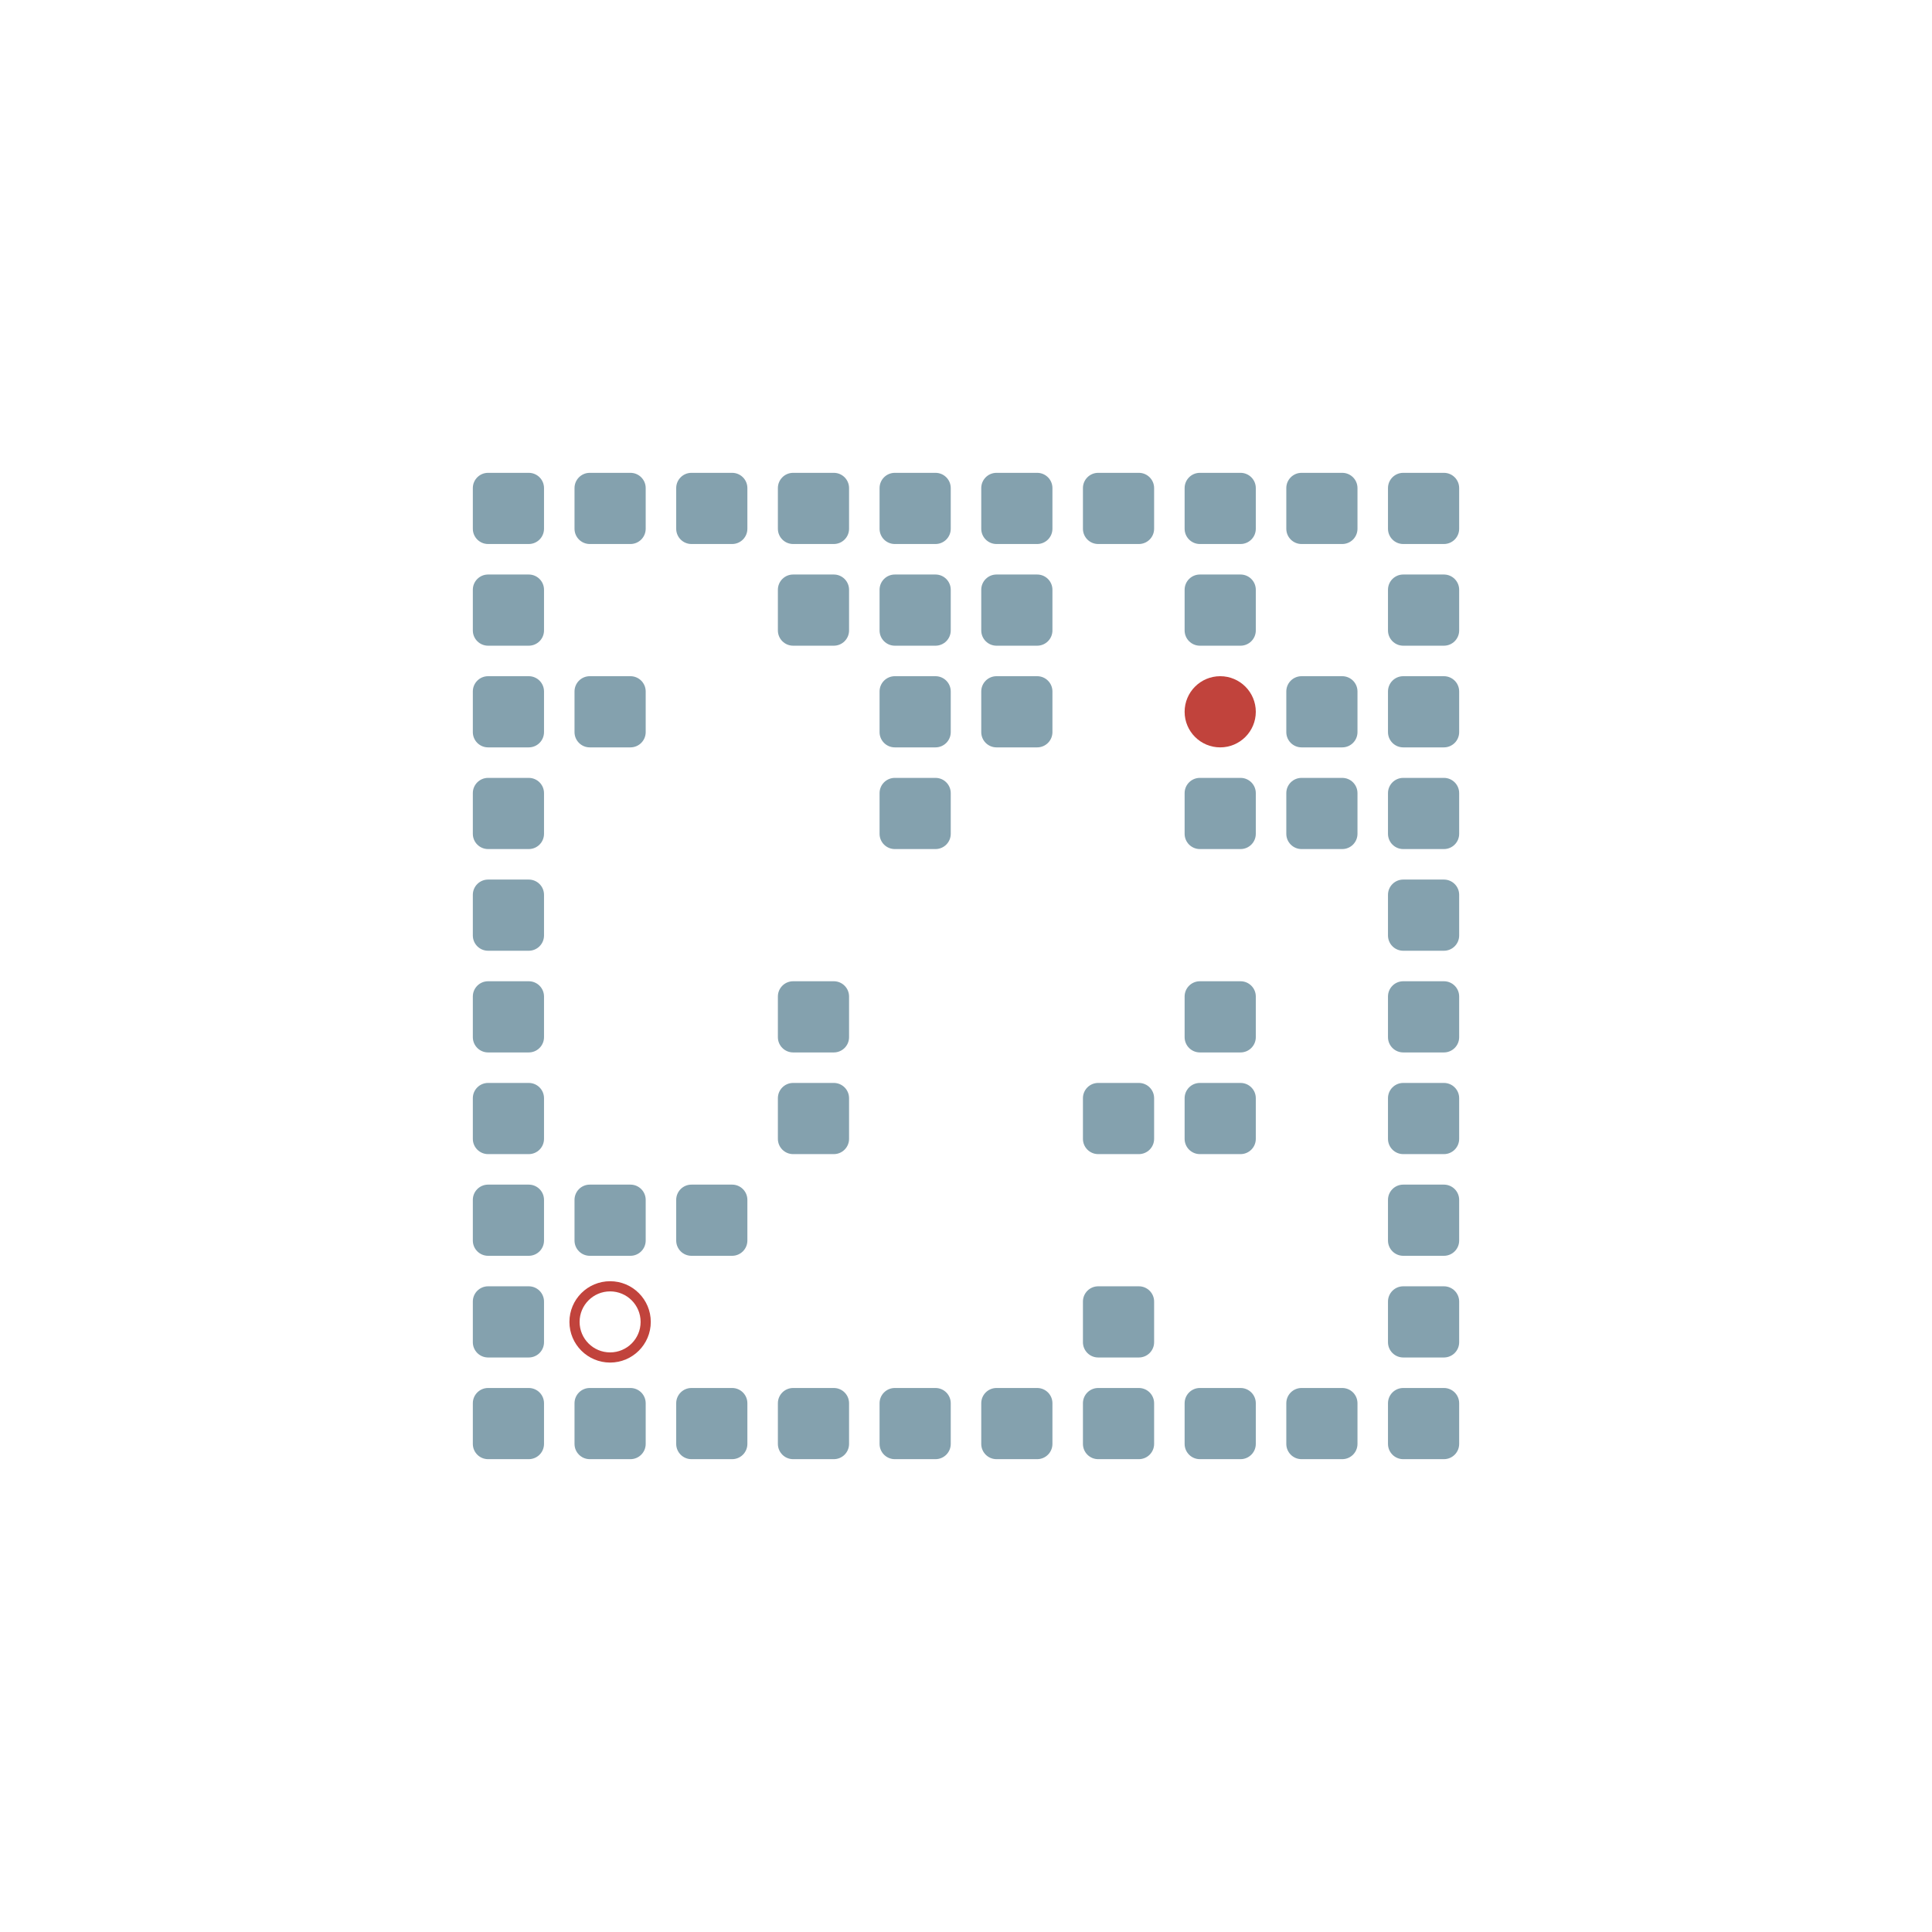
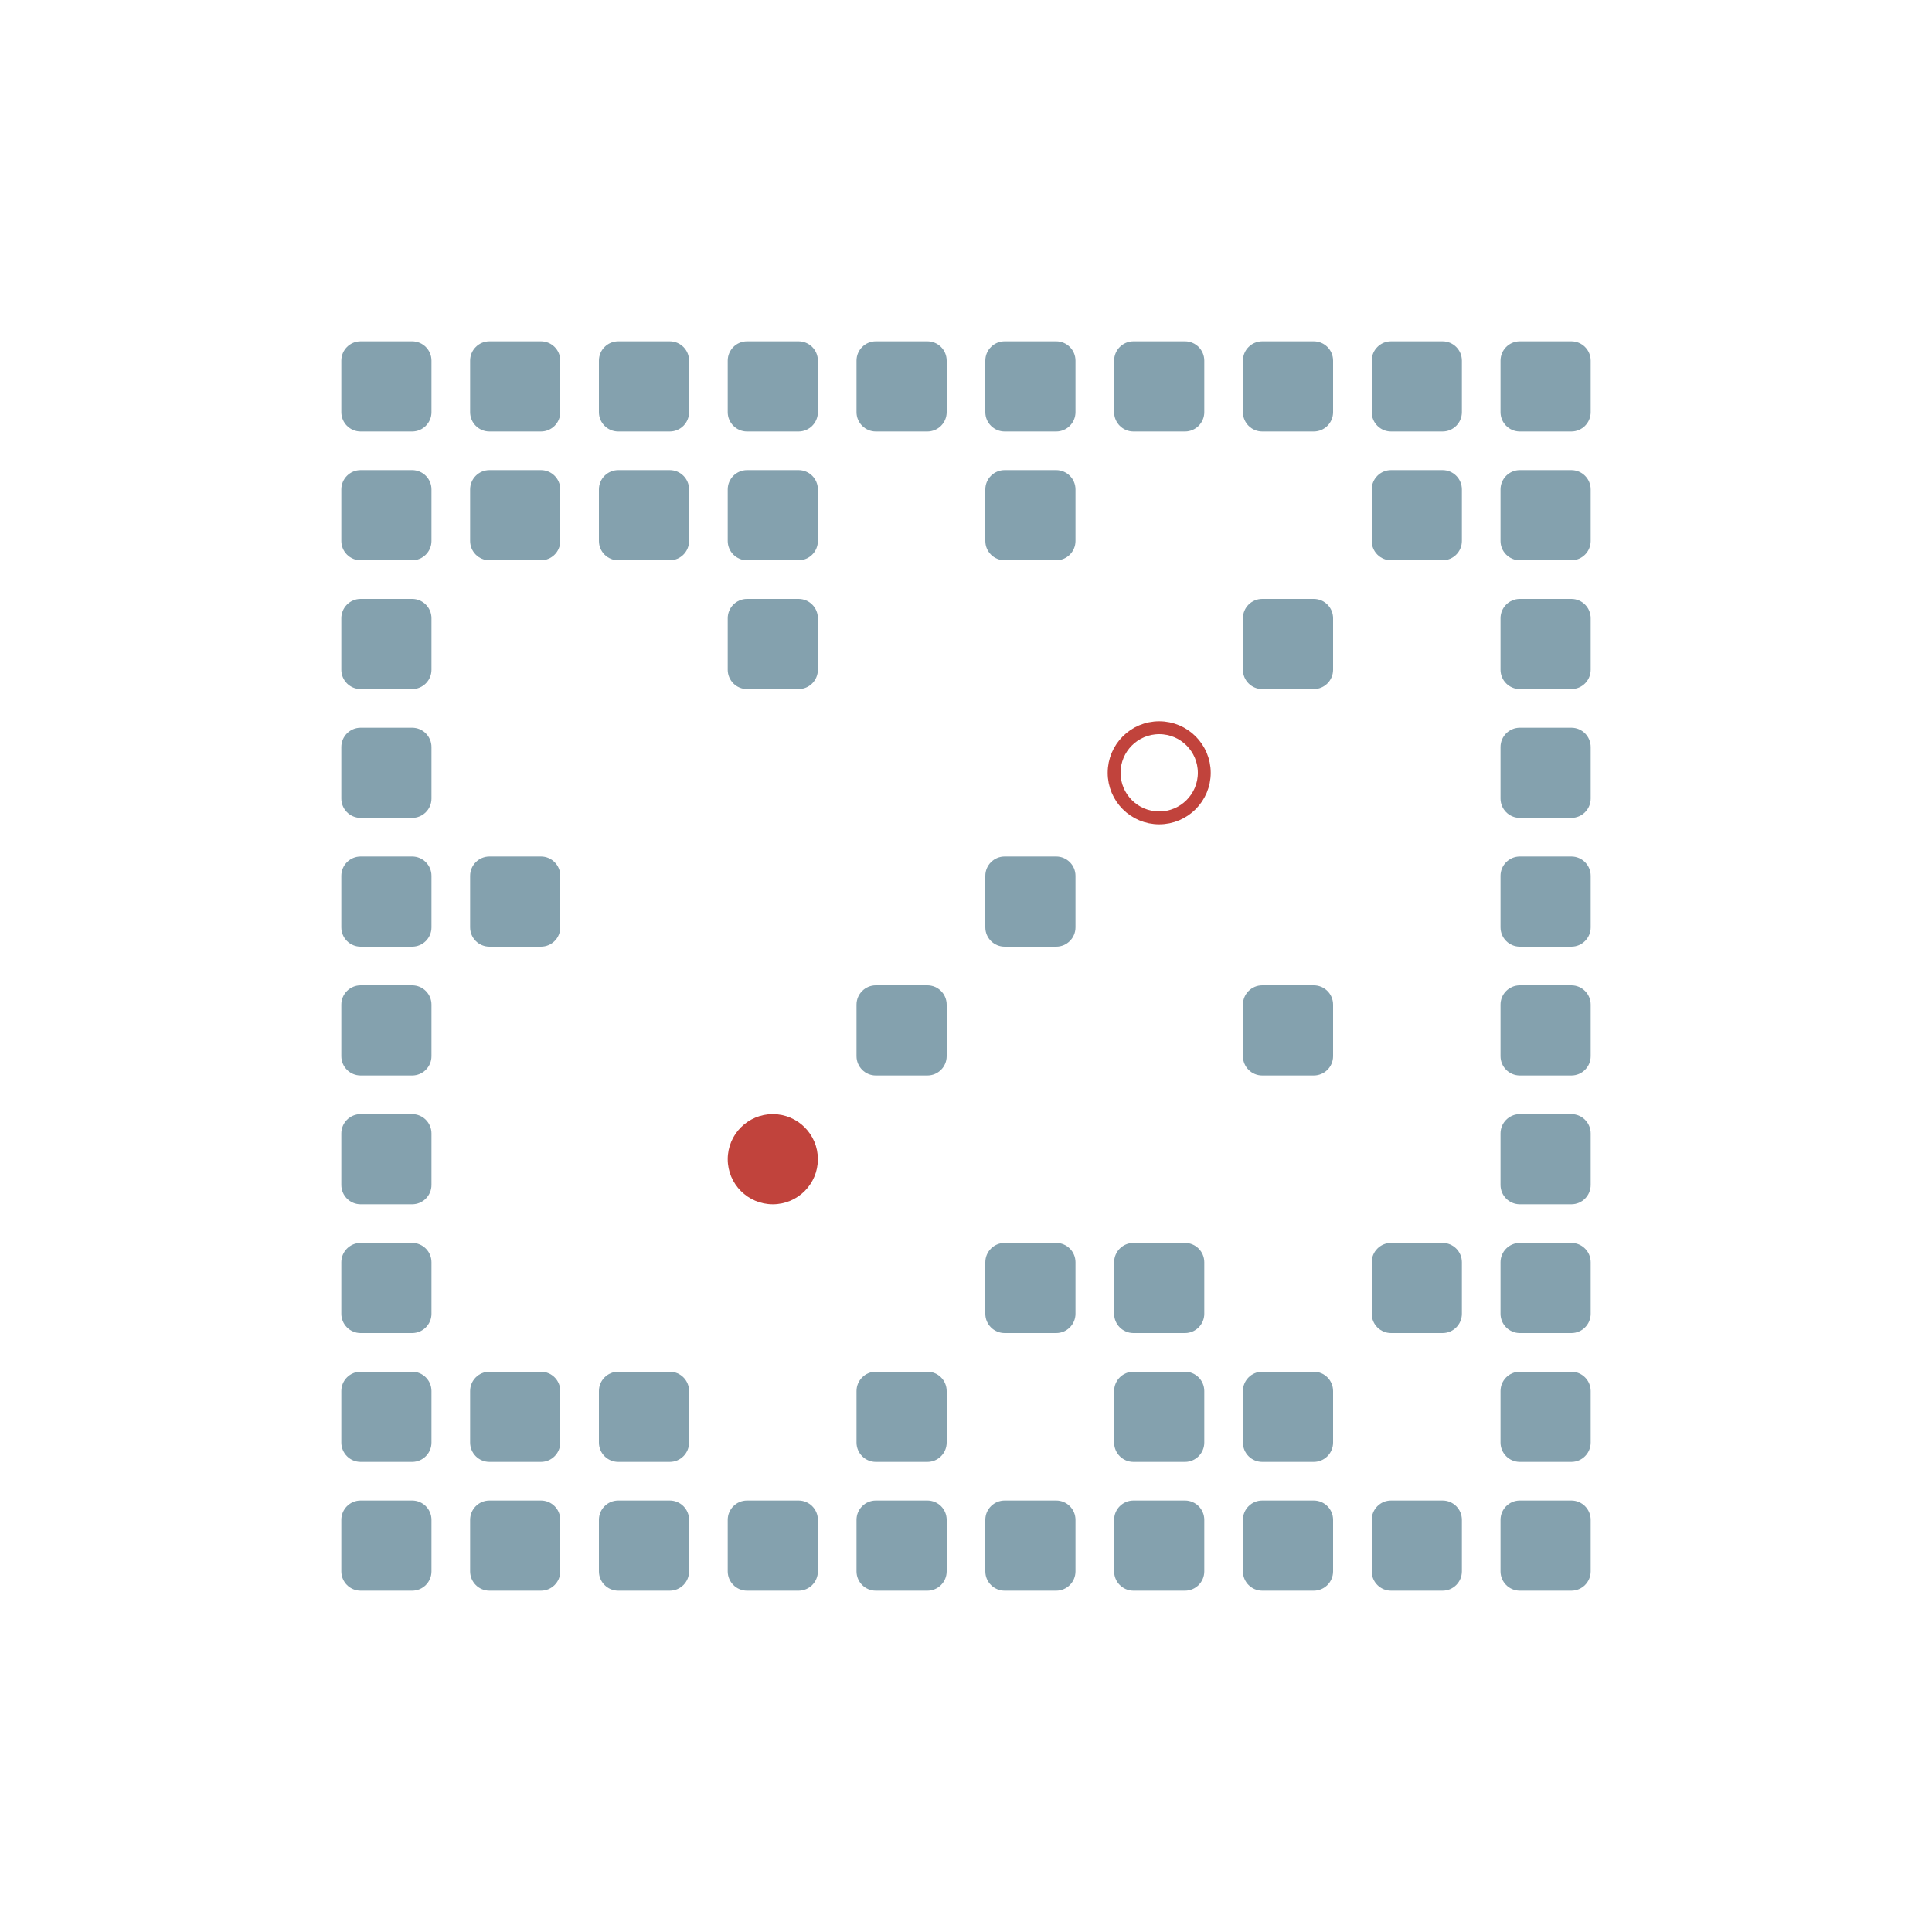
- <svg xmlns="http://www.w3.org/2000/svg" width="190" height="190" viewBox="0 -1900 1900 1900">
+ <svg xmlns="http://www.w3.org/2000/svg" width="150" height="150" viewBox="0 -1500 1500 1500">
  <defs>

</defs>
-   <rect fill="#84A1AE" height="70" rx="15" width="70" x="465" y="-535" />
-   <rect fill="#84A1AE" height="70" rx="15" width="70" x="465" y="-635" />
-   <rect fill="#84A1AE" height="70" rx="15" width="70" x="465" y="-735" />
-   <rect fill="#84A1AE" height="70" rx="15" width="70" x="465" y="-835" />
-   <rect fill="#84A1AE" height="70" rx="15" width="70" x="465" y="-935" />
-   <rect fill="#84A1AE" height="70" rx="15" width="70" x="465" y="-1035" />
+   <rect fill="#84A1AE" height="70" rx="15" width="70" x="265" y="-335" />
+   <rect fill="#84A1AE" height="70" rx="15" width="70" x="265" y="-435" />
+   <rect fill="#84A1AE" height="70" rx="15" width="70" x="265" y="-535" />
+   <rect fill="#84A1AE" height="70" rx="15" width="70" x="265" y="-635" />
+   <rect fill="#84A1AE" height="70" rx="15" width="70" x="265" y="-735" />
+   <rect fill="#84A1AE" height="70" rx="15" width="70" x="265" y="-835" />
+   <rect fill="#84A1AE" height="70" rx="15" width="70" x="265" y="-935" />
+   <rect fill="#84A1AE" height="70" rx="15" width="70" x="265" y="-1035" />
+   <rect fill="#84A1AE" height="70" rx="15" width="70" x="265" y="-1135" />
+   <rect fill="#84A1AE" height="70" rx="15" width="70" x="265" y="-1235" />
+   <rect fill="#84A1AE" height="70" rx="15" width="70" x="365" y="-335" />
+   <rect fill="#84A1AE" height="70" rx="15" width="70" x="365" y="-435" />
+   <rect fill="#84A1AE" height="70" rx="15" width="70" x="365" y="-835" />
+   <rect fill="#84A1AE" height="70" rx="15" width="70" x="365" y="-1135" />
+   <rect fill="#84A1AE" height="70" rx="15" width="70" x="365" y="-1235" />
+   <rect fill="#84A1AE" height="70" rx="15" width="70" x="465" y="-335" />
+   <rect fill="#84A1AE" height="70" rx="15" width="70" x="465" y="-435" />
  <rect fill="#84A1AE" height="70" rx="15" width="70" x="465" y="-1135" />
  <rect fill="#84A1AE" height="70" rx="15" width="70" x="465" y="-1235" />
-   <rect fill="#84A1AE" height="70" rx="15" width="70" x="465" y="-1335" />
-   <rect fill="#84A1AE" height="70" rx="15" width="70" x="465" y="-1435" />
-   <rect fill="#84A1AE" height="70" rx="15" width="70" x="565" y="-535" />
-   <rect fill="#84A1AE" height="70" rx="15" width="70" x="565" y="-735" />
+   <rect fill="#84A1AE" height="70" rx="15" width="70" x="565" y="-335" />
+   <rect fill="#84A1AE" height="70" rx="15" width="70" x="565" y="-1035" />
+   <rect fill="#84A1AE" height="70" rx="15" width="70" x="565" y="-1135" />
  <rect fill="#84A1AE" height="70" rx="15" width="70" x="565" y="-1235" />
-   <rect fill="#84A1AE" height="70" rx="15" width="70" x="565" y="-1435" />
-   <rect fill="#84A1AE" height="70" rx="15" width="70" x="665" y="-535" />
+   <rect fill="#84A1AE" height="70" rx="15" width="70" x="665" y="-335" />
+   <rect fill="#84A1AE" height="70" rx="15" width="70" x="665" y="-435" />
  <rect fill="#84A1AE" height="70" rx="15" width="70" x="665" y="-735" />
-   <rect fill="#84A1AE" height="70" rx="15" width="70" x="665" y="-1435" />
+   <rect fill="#84A1AE" height="70" rx="15" width="70" x="665" y="-1235" />
+   <rect fill="#84A1AE" height="70" rx="15" width="70" x="765" y="-335" />
  <rect fill="#84A1AE" height="70" rx="15" width="70" x="765" y="-535" />
  <rect fill="#84A1AE" height="70" rx="15" width="70" x="765" y="-835" />
-   <rect fill="#84A1AE" height="70" rx="15" width="70" x="765" y="-935" />
-   <rect fill="#84A1AE" height="70" rx="15" width="70" x="765" y="-1335" />
-   <rect fill="#84A1AE" height="70" rx="15" width="70" x="765" y="-1435" />
+   <rect fill="#84A1AE" height="70" rx="15" width="70" x="765" y="-1135" />
+   <rect fill="#84A1AE" height="70" rx="15" width="70" x="765" y="-1235" />
+   <rect fill="#84A1AE" height="70" rx="15" width="70" x="865" y="-335" />
+   <rect fill="#84A1AE" height="70" rx="15" width="70" x="865" y="-435" />
  <rect fill="#84A1AE" height="70" rx="15" width="70" x="865" y="-535" />
-   <rect fill="#84A1AE" height="70" rx="15" width="70" x="865" y="-1135" />
  <rect fill="#84A1AE" height="70" rx="15" width="70" x="865" y="-1235" />
-   <rect fill="#84A1AE" height="70" rx="15" width="70" x="865" y="-1335" />
-   <rect fill="#84A1AE" height="70" rx="15" width="70" x="865" y="-1435" />
-   <rect fill="#84A1AE" height="70" rx="15" width="70" x="965" y="-535" />
+   <rect fill="#84A1AE" height="70" rx="15" width="70" x="965" y="-335" />
+   <rect fill="#84A1AE" height="70" rx="15" width="70" x="965" y="-435" />
+   <rect fill="#84A1AE" height="70" rx="15" width="70" x="965" y="-735" />
+   <rect fill="#84A1AE" height="70" rx="15" width="70" x="965" y="-1035" />
  <rect fill="#84A1AE" height="70" rx="15" width="70" x="965" y="-1235" />
-   <rect fill="#84A1AE" height="70" rx="15" width="70" x="965" y="-1335" />
-   <rect fill="#84A1AE" height="70" rx="15" width="70" x="965" y="-1435" />
+   <rect fill="#84A1AE" height="70" rx="15" width="70" x="1065" y="-335" />
  <rect fill="#84A1AE" height="70" rx="15" width="70" x="1065" y="-535" />
-   <rect fill="#84A1AE" height="70" rx="15" width="70" x="1065" y="-635" />
-   <rect fill="#84A1AE" height="70" rx="15" width="70" x="1065" y="-835" />
-   <rect fill="#84A1AE" height="70" rx="15" width="70" x="1065" y="-1435" />
+   <rect fill="#84A1AE" height="70" rx="15" width="70" x="1065" y="-1135" />
+   <rect fill="#84A1AE" height="70" rx="15" width="70" x="1065" y="-1235" />
+   <rect fill="#84A1AE" height="70" rx="15" width="70" x="1165" y="-335" />
+   <rect fill="#84A1AE" height="70" rx="15" width="70" x="1165" y="-435" />
  <rect fill="#84A1AE" height="70" rx="15" width="70" x="1165" y="-535" />
+   <rect fill="#84A1AE" height="70" rx="15" width="70" x="1165" y="-635" />
+   <rect fill="#84A1AE" height="70" rx="15" width="70" x="1165" y="-735" />
  <rect fill="#84A1AE" height="70" rx="15" width="70" x="1165" y="-835" />
  <rect fill="#84A1AE" height="70" rx="15" width="70" x="1165" y="-935" />
+   <rect fill="#84A1AE" height="70" rx="15" width="70" x="1165" y="-1035" />
  <rect fill="#84A1AE" height="70" rx="15" width="70" x="1165" y="-1135" />
-   <rect fill="#84A1AE" height="70" rx="15" width="70" x="1165" y="-1335" />
-   <rect fill="#84A1AE" height="70" rx="15" width="70" x="1165" y="-1435" />
-   <rect fill="#84A1AE" height="70" rx="15" width="70" x="1265" y="-535" />
-   <rect fill="#84A1AE" height="70" rx="15" width="70" x="1265" y="-1135" />
-   <rect fill="#84A1AE" height="70" rx="15" width="70" x="1265" y="-1235" />
-   <rect fill="#84A1AE" height="70" rx="15" width="70" x="1265" y="-1435" />
-   <rect fill="#84A1AE" height="70" rx="15" width="70" x="1365" y="-535" />
-   <rect fill="#84A1AE" height="70" rx="15" width="70" x="1365" y="-635" />
-   <rect fill="#84A1AE" height="70" rx="15" width="70" x="1365" y="-735" />
-   <rect fill="#84A1AE" height="70" rx="15" width="70" x="1365" y="-835" />
-   <rect fill="#84A1AE" height="70" rx="15" width="70" x="1365" y="-935" />
-   <rect fill="#84A1AE" height="70" rx="15" width="70" x="1365" y="-1035" />
-   <rect fill="#84A1AE" height="70" rx="15" width="70" x="1365" y="-1135" />
-   <rect fill="#84A1AE" height="70" rx="15" width="70" x="1365" y="-1235" />
-   <rect fill="#84A1AE" height="70" rx="15" width="70" x="1365" y="-1335" />
-   <rect fill="#84A1AE" height="70" rx="15" width="70" x="1365" y="-1435" />
-   <circle cx="1200" cy="-1200" fill="#c1433c" r="35">
-     <animate attributeName="cy" dur="28.28s" keyTimes="0.0;0.01;0.304;0.314;0.343;0.353;0.363;0.373;0.382;0.392;0.48;0.49;0.5;0.51;0.559;0.569;0.647;0.657;0.667;0.676;0.686;0.696;0.706;0.716;0.735;0.745;0.755;0.765;0.775;0.794;0.804;0.824;0.833;0.863;0.873;0.882;0.892;0.902;0.912;0.922;0.931;0.941;0.98;0.99;1.0" repeatCount="indefinite" values="-1200;-1200;-1200;-1300;-1300;-1200;-1100;-1200;-1200;-1300;-1300;-1200;-1100;-1000;-1000;-900;-900;-1000;-900;-900;-800;-800;-700;-800;-800;-700;-800;-800;-900;-900;-800;-800;-900;-900;-1000;-900;-800;-700;-800;-700;-700;-600;-600;-700;-700" />
-     <animate attributeName="cx" dur="28.28s" keyTimes="0.0;0.01;0.078;0.088;0.098;0.108;0.118;0.127;0.196;0.206;0.216;0.225;0.284;0.294;0.51;0.52;0.539;0.549;0.922;0.931;0.951;0.961;0.971;0.98;1.0" repeatCount="indefinite" values="1200;1200;1200;1100;1100;1200;1100;1200;1200;1100;1100;1200;1200;1100;1100;1200;1200;1300;1300;1200;1200;1300;1300;1200;1200" />
-     <animate attributeName="visibility" dur="28.28s" keyTimes="0.0;0.01;1.0" repeatCount="indefinite" values="visible;visible;visible" />
+   <rect fill="#84A1AE" height="70" rx="15" width="70" x="1165" y="-1235" />
+   <circle cx="600" cy="-600" fill="#c1433c" r="35">
+     <animate attributeName="cy" dur="2.24s" keyTimes="0.0;0.111;0.222;0.333;0.556;0.667;1.0" repeatCount="indefinite" values="-600;-600;-700;-800;-800;-900;-900" />
+     <animate attributeName="cx" dur="2.24s" keyTimes="0.0;0.111;0.333;0.444;0.667;0.778;0.889;1.0" repeatCount="indefinite" values="600;600;600;700;700;800;900;900" />
+     <animate attributeName="visibility" dur="2.24s" keyTimes="0.0;0.111;0.778;0.889;1.0" repeatCount="indefinite" values="visible;visible;visible;hidden;hidden" />
  </circle>
-   <circle cx="600" cy="-600" fill="none" r="35" stroke="#c1433c" stroke-width="10">
-     <animate attributeName="visibility" dur="28.28s" keyTimes="0.0;0.01;1.0" repeatCount="indefinite" values="visible;visible;visible" />
+   <circle cx="900" cy="-900" fill="none" r="35" stroke="#c1433c" stroke-width="10">
+     <animate attributeName="visibility" dur="2.24s" keyTimes="0.0;0.111;0.778;0.889;1.0" repeatCount="indefinite" values="visible;visible;visible;hidden;hidden" />
  </circle>
</svg>
